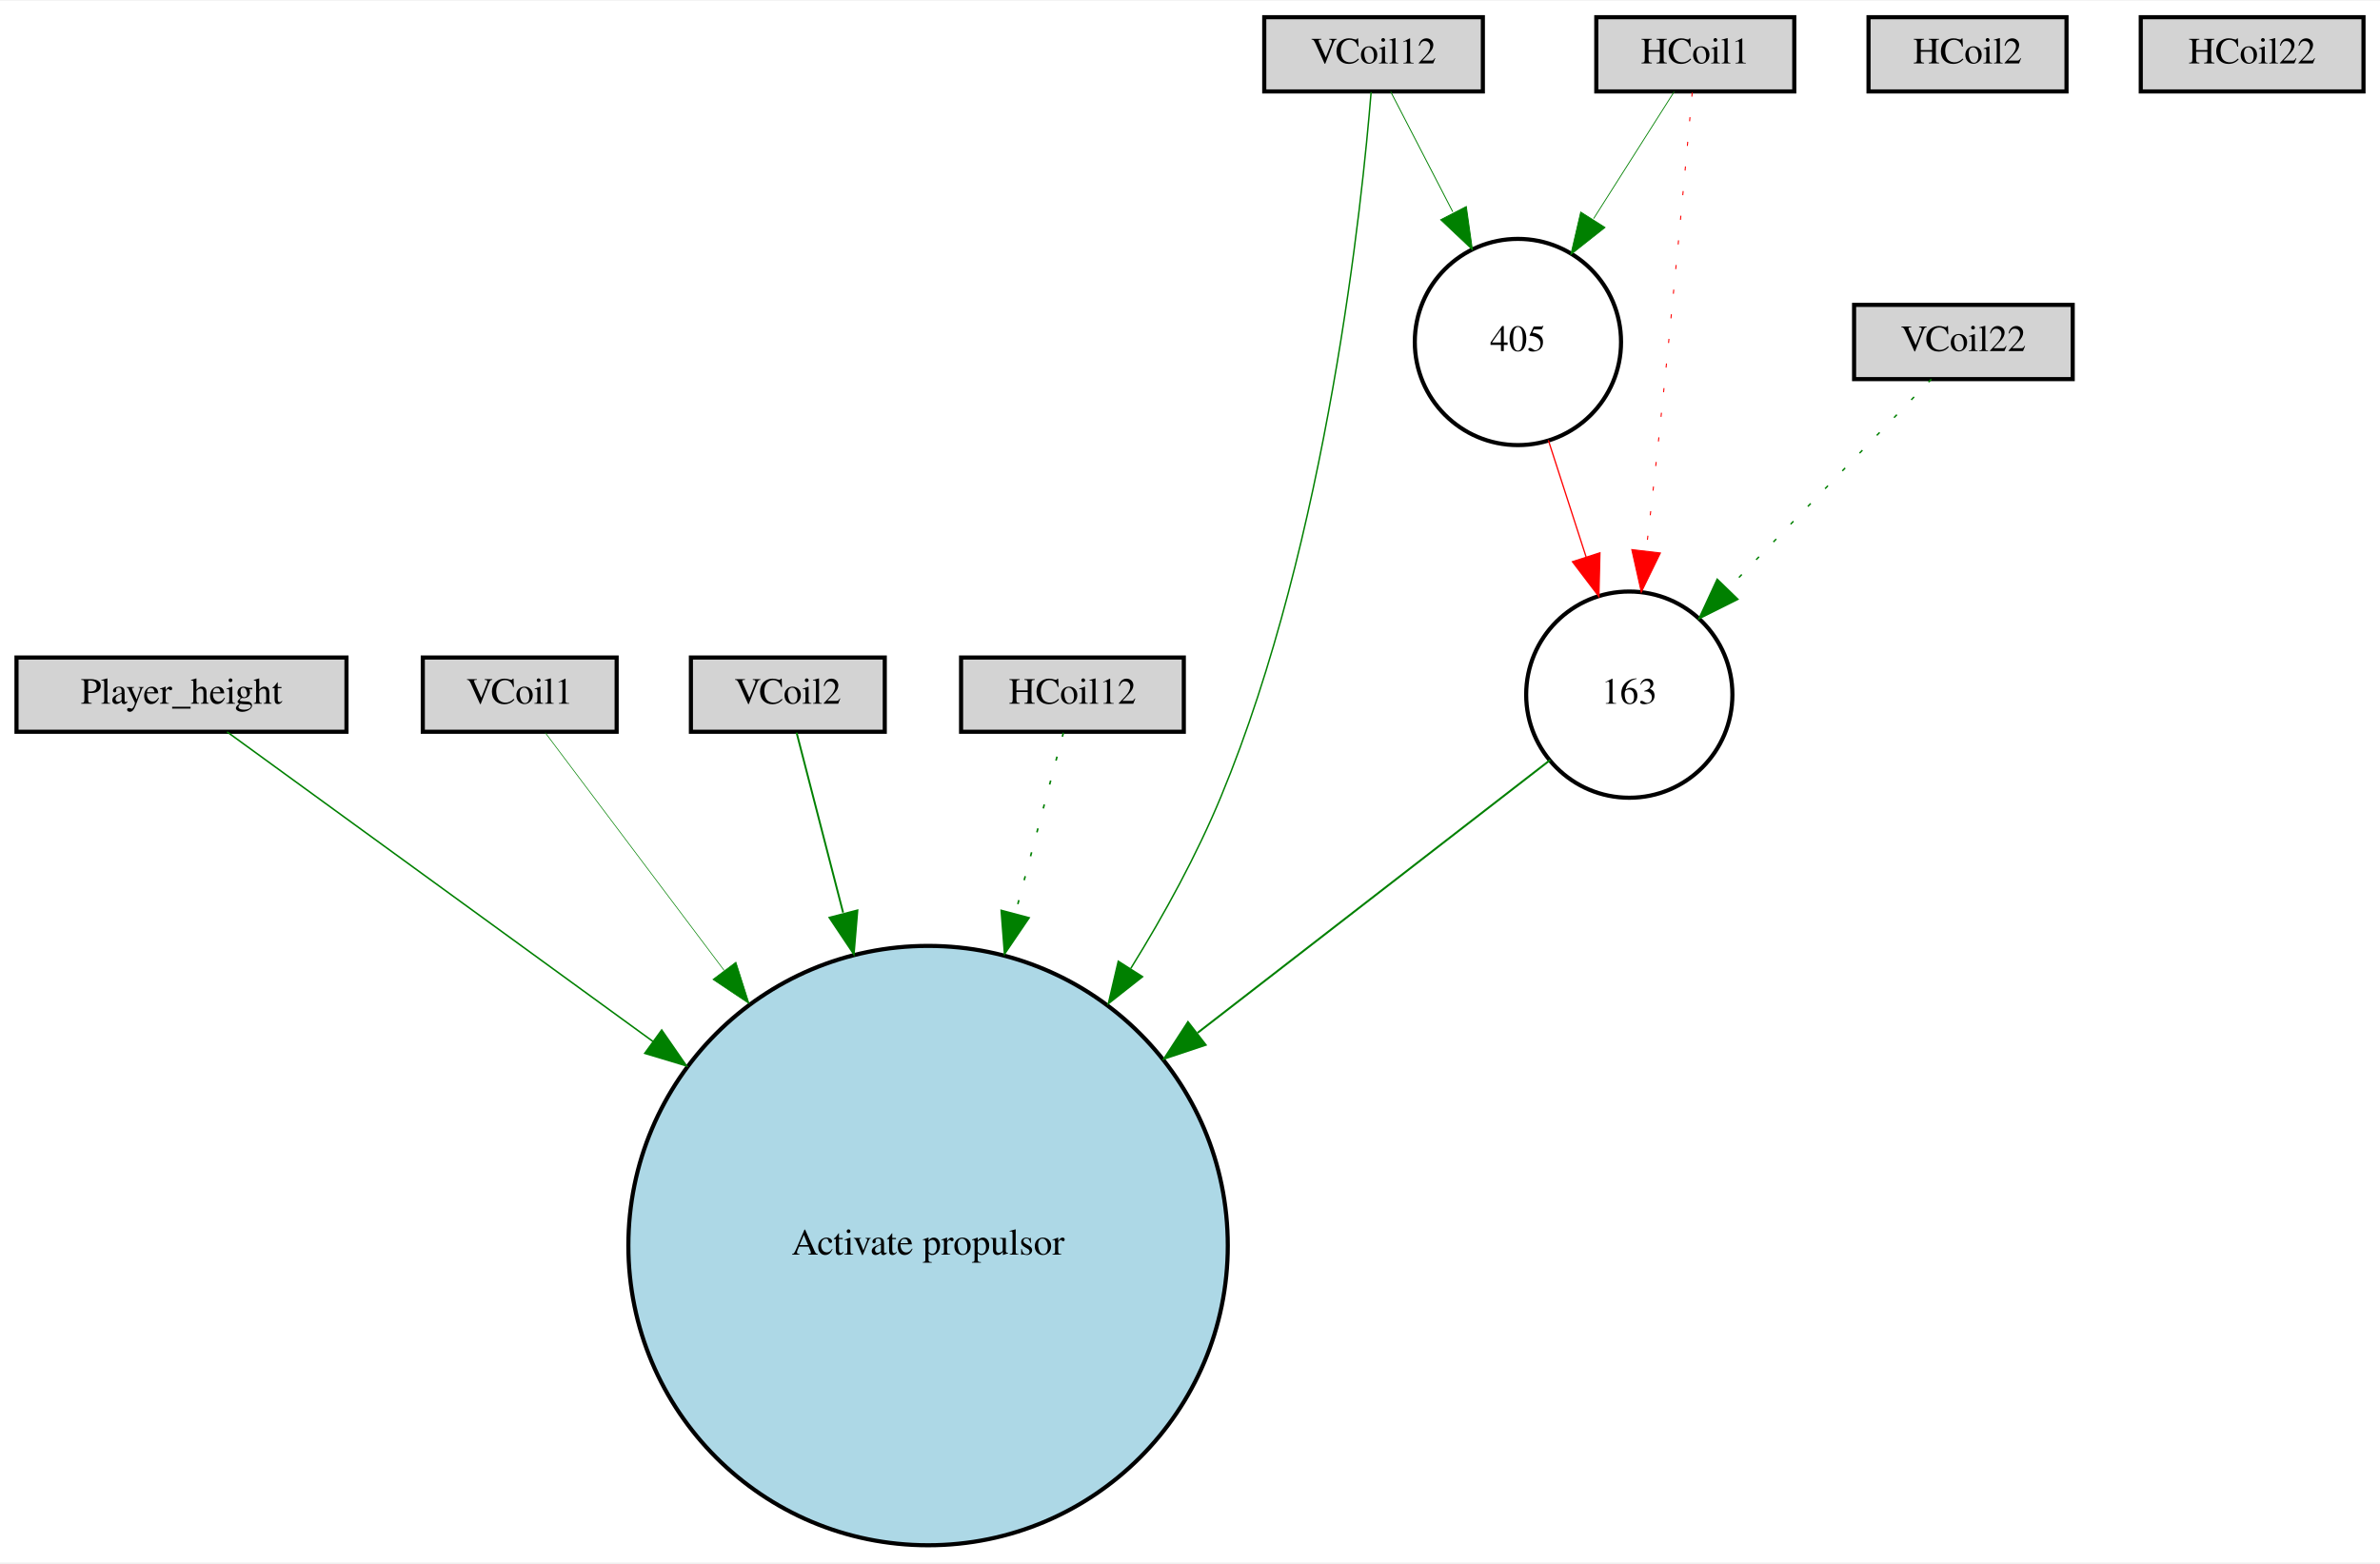
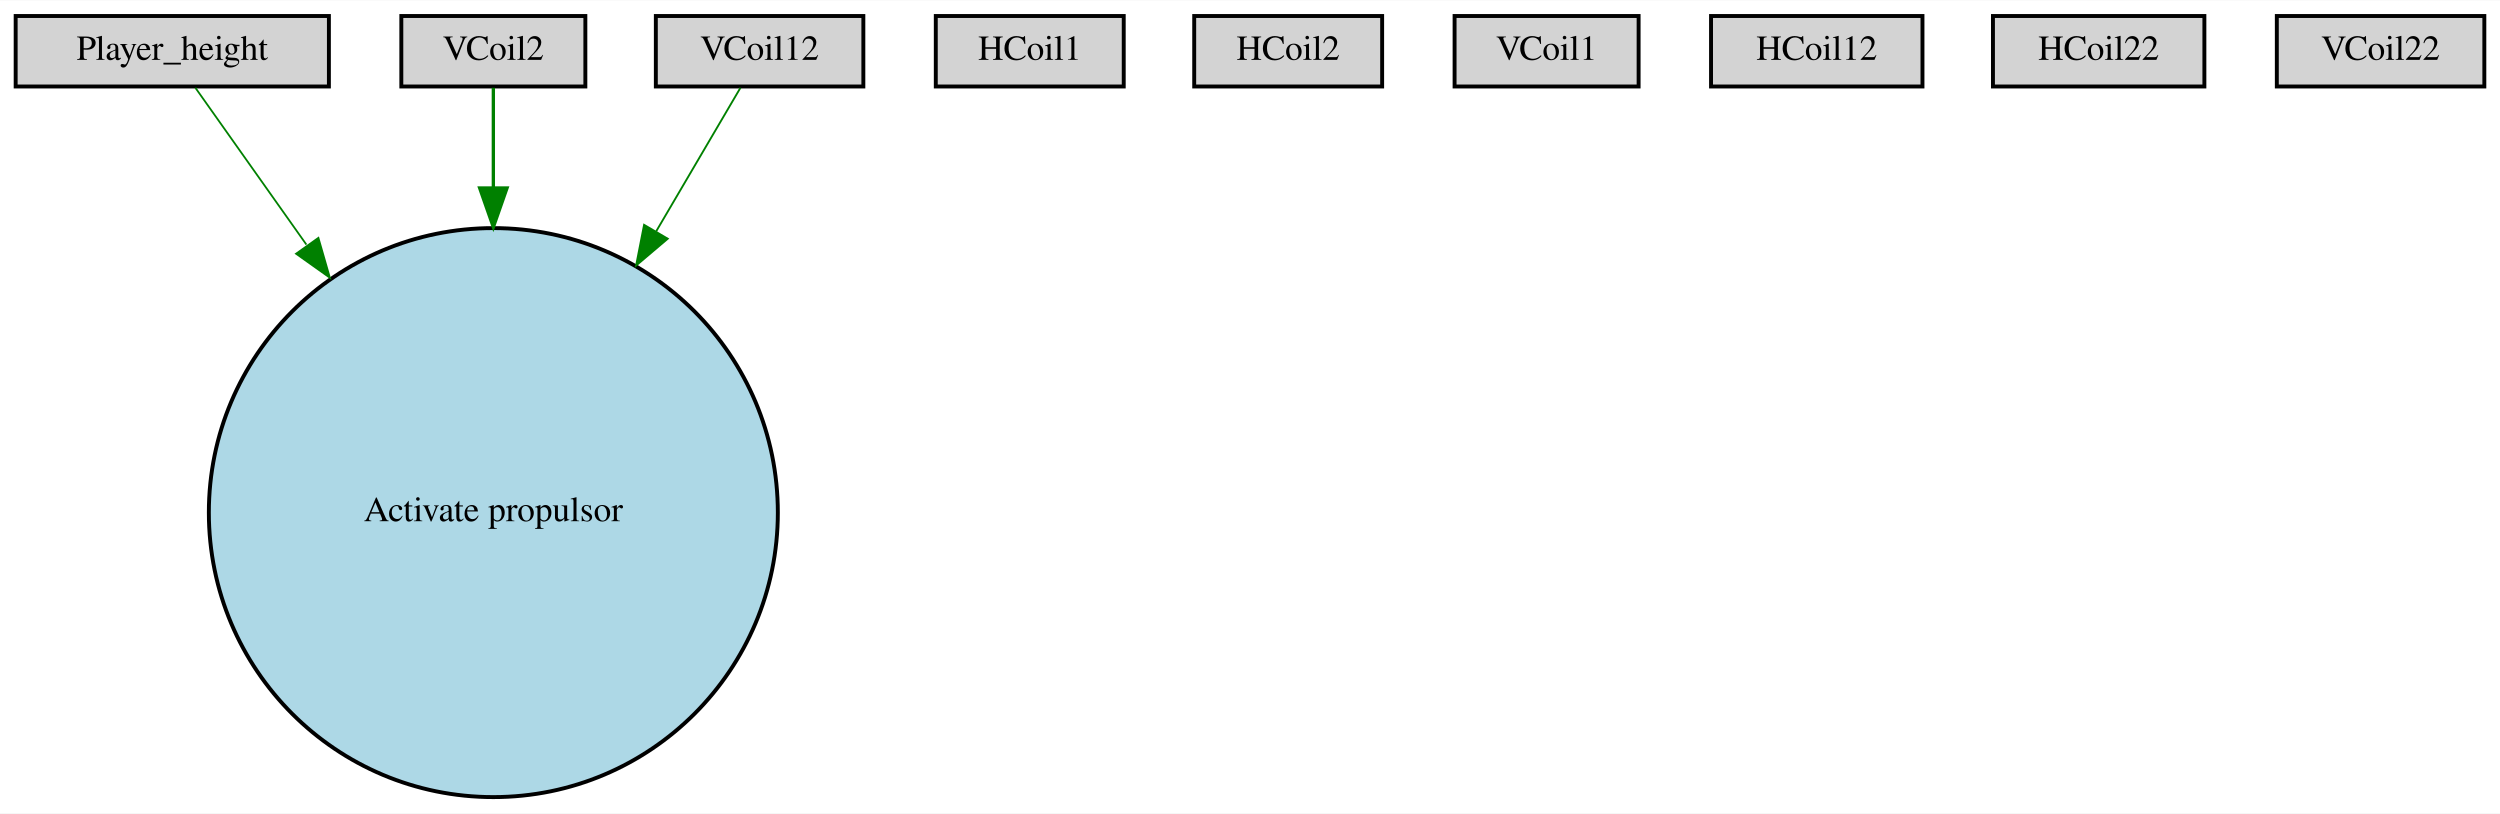
- <svg xmlns="http://www.w3.org/2000/svg" width="577pt" height="379pt" viewBox="0.00 0.00 577.00 378.66">
-   <g id="graph0" class="graph" transform="scale(1 1) rotate(0) translate(4 374.66)">
-     <polygon fill="white" stroke="transparent" points="-4,4 -4,-374.66 573,-374.66 573,4 -4,4" />
+ <svg xmlns="http://www.w3.org/2000/svg" width="639pt" height="208pt" viewBox="0.00 0.00 638.50 207.66">
+   <g id="graph0" class="graph" transform="scale(1 1) rotate(0) translate(4 203.66)">
+     <polygon fill="white" stroke="transparent" points="-4,4 -4,-203.66 634.5,-203.66 634.5,4 -4,4" />
    <g id="node1" class="node">
-       <polygon fill="lightgray" stroke="black" points="80,-215.41 0,-215.41 0,-197.41 80,-197.41 80,-215.41" />
-       <text text-anchor="middle" x="40" y="-204.21" font-family="Times,serif" font-size="9.00">Player_height</text>
+       <polygon fill="lightgray" stroke="black" points="80,-199.66 0,-199.66 0,-181.66 80,-181.66 80,-199.66" />
+       <text text-anchor="middle" x="40" y="-188.46" font-family="Times,serif" font-size="9.00">Player_height</text>
    </g>
    <g id="node10" class="node">
-       <ellipse fill="lightblue" stroke="black" cx="221" cy="-72.83" rx="72.66" ry="72.66" />
-       <text text-anchor="middle" x="221" y="-70.63" font-family="Times,serif" font-size="9.00">Activate propulsor</text>
+       <ellipse fill="lightblue" stroke="black" cx="122" cy="-72.83" rx="72.66" ry="72.66" />
+       <text text-anchor="middle" x="122" y="-70.63" font-family="Times,serif" font-size="9.00">Activate propulsor</text>
    </g>
    <g id="edge1" class="edge">
-       <path fill="none" stroke="green" stroke-width="0.37" d="M51.05,-197.38C71.33,-182.64 115.93,-150.21 154.36,-122.28" />
-       <polygon fill="green" stroke="green" stroke-width="0.37" points="156.42,-125.1 162.45,-116.39 152.31,-119.44 156.42,-125.1" />
+       <path fill="none" stroke="green" stroke-width="0.46" d="M45.9,-181.33C52.21,-172.41 62.88,-157.35 74.25,-141.28" />
+       <polygon fill="green" stroke="green" stroke-width="0.46" points="77.32,-143 80.25,-132.81 71.61,-138.95 77.32,-143" />
    </g>
    <g id="node2" class="node">
-       <polygon fill="lightgray" stroke="black" points="431,-370.66 383,-370.66 383,-352.66 431,-352.66 431,-370.66" />
-       <text text-anchor="middle" x="407" y="-359.46" font-family="Times,serif" font-size="9.00">HCoil1</text>
-     </g>
-     <g id="node11" class="node">
-       <ellipse fill="white" stroke="black" cx="391" cy="-206.41" rx="25" ry="25" />
-       <text text-anchor="middle" x="391" y="-204.21" font-family="Times,serif" font-size="9.00">163</text>
-     </g>
-     <g id="edge8" class="edge">
-       <path fill="none" stroke="red" stroke-width="0.25" stroke-dasharray="1,5" d="M406.26,-352.4C404.79,-336.09 401.36,-298.62 398,-267.16 397.1,-258.74 396.07,-249.67 395.08,-241.19" />
-       <polygon fill="red" stroke="red" stroke-width="0.25" points="398.55,-240.76 393.91,-231.24 391.6,-241.58 398.55,-240.76" />
-     </g>
-     <g id="node12" class="node">
-       <ellipse fill="white" stroke="black" cx="364" cy="-291.91" rx="25" ry="25" />
-       <text text-anchor="middle" x="364" y="-289.71" font-family="Times,serif" font-size="9.00">405</text>
-     </g>
-     <g id="edge9" class="edge">
-       <path fill="none" stroke="green" stroke-width="0.2" d="M401.9,-352.62C397.05,-344.99 389.47,-333.04 382.36,-321.84" />
-       <polygon fill="green" stroke="green" stroke-width="0.2" points="385.13,-319.68 376.82,-313.11 379.22,-323.43 385.13,-319.68" />
+       <polygon fill="lightgray" stroke="black" points="283,-199.66 235,-199.66 235,-181.66 283,-181.66 283,-199.66" />
+       <text text-anchor="middle" x="259" y="-188.46" font-family="Times,serif" font-size="9.00">HCoil1</text>
    </g>
    <g id="node3" class="node">
-       <polygon fill="lightgray" stroke="black" points="497,-370.66 449,-370.66 449,-352.66 497,-352.66 497,-370.66" />
-       <text text-anchor="middle" x="473" y="-359.46" font-family="Times,serif" font-size="9.00">HCoil2</text>
+       <polygon fill="lightgray" stroke="black" points="349,-199.66 301,-199.66 301,-181.66 349,-181.66 349,-199.66" />
+       <text text-anchor="middle" x="325" y="-188.46" font-family="Times,serif" font-size="9.00">HCoil2</text>
    </g>
    <g id="node4" class="node">
-       <polygon fill="lightgray" stroke="black" points="145.5,-215.41 98.5,-215.41 98.5,-197.41 145.5,-197.41 145.5,-215.41" />
-       <text text-anchor="middle" x="122" y="-204.21" font-family="Times,serif" font-size="9.00">VCoil1</text>
+       <polygon fill="lightgray" stroke="black" points="414.5,-199.66 367.5,-199.66 367.5,-181.66 414.5,-181.66 414.5,-199.66" />
+       <text text-anchor="middle" x="391" y="-188.46" font-family="Times,serif" font-size="9.00">VCoil1</text>
+     </g>
+     <g id="node5" class="node">
+       <polygon fill="lightgray" stroke="black" points="145.5,-199.66 98.5,-199.66 98.5,-181.66 145.5,-181.66 145.5,-199.66" />
+       <text text-anchor="middle" x="122" y="-188.46" font-family="Times,serif" font-size="9.00">VCoil2</text>
    </g>
    <g id="edge2" class="edge">
-       <path fill="none" stroke="green" stroke-width="0.16" d="M128.19,-197.18C137.09,-185.35 154.33,-162.45 171.56,-139.55" />
-       <polygon fill="green" stroke="green" stroke-width="0.16" points="174.42,-141.56 177.63,-131.47 168.83,-137.36 174.42,-141.56" />
+       <path fill="none" stroke="green" stroke-width="0.85" d="M122,-181.33C122,-175.2 122,-166.17 122,-155.9" />
+       <polygon fill="green" stroke="green" stroke-width="0.85" points="125.5,-155.74 122,-145.74 118.5,-155.74 125.5,-155.74" />
    </g>
-     <g id="node5" class="node">
-       <polygon fill="lightgray" stroke="black" points="210.5,-215.41 163.5,-215.41 163.5,-197.41 210.5,-197.41 210.5,-215.41" />
-       <text text-anchor="middle" x="187" y="-204.21" font-family="Times,serif" font-size="9.00">VCoil2</text>
+     <g id="node6" class="node">
+       <polygon fill="lightgray" stroke="black" points="487,-199.66 433,-199.66 433,-181.66 487,-181.66 487,-199.66" />
+       <text text-anchor="middle" x="460" y="-188.46" font-family="Times,serif" font-size="9.00">HCoil12</text>
+     </g>
+     <g id="node7" class="node">
+       <polygon fill="lightgray" stroke="black" points="559,-199.66 505,-199.66 505,-181.66 559,-181.66 559,-199.66" />
+       <text text-anchor="middle" x="532" y="-188.46" font-family="Times,serif" font-size="9.00">HCoil22</text>
+     </g>
+     <g id="node8" class="node">
+       <polygon fill="lightgray" stroke="black" points="216.5,-199.66 163.5,-199.66 163.5,-181.66 216.5,-181.66 216.5,-199.66" />
+       <text text-anchor="middle" x="190" y="-188.46" font-family="Times,serif" font-size="9.00">VCoil12</text>
    </g>
    <g id="edge3" class="edge">
-       <path fill="none" stroke="green" stroke-width="0.46" d="M189.13,-197.18C191.56,-187.78 195.79,-171.38 200.4,-153.56" />
-       <polygon fill="green" stroke="green" stroke-width="0.46" points="203.87,-154.1 202.99,-143.54 197.1,-152.34 203.87,-154.1" />
-     </g>
-     <g id="node6" class="node">
-       <polygon fill="lightgray" stroke="black" points="283,-215.41 229,-215.41 229,-197.41 283,-197.41 283,-215.41" />
-       <text text-anchor="middle" x="256" y="-204.21" font-family="Times,serif" font-size="9.00">HCoil12</text>
-     </g>
-     <g id="edge4" class="edge">
-       <path fill="none" stroke="green" stroke-width="0.39" stroke-dasharray="1,5" d="M253.81,-197.18C251.31,-187.78 246.95,-171.38 242.21,-153.56" />
-       <polygon fill="green" stroke="green" stroke-width="0.39" points="245.49,-152.3 239.54,-143.54 238.73,-154.1 245.49,-152.3" />
-     </g>
-     <g id="node7" class="node">
-       <polygon fill="lightgray" stroke="black" points="569,-370.66 515,-370.66 515,-352.66 569,-352.66 569,-370.66" />
-       <text text-anchor="middle" x="542" y="-359.46" font-family="Times,serif" font-size="9.00">HCoil22</text>
-     </g>
-     <g id="node8" class="node">
-       <polygon fill="lightgray" stroke="black" points="355.5,-370.66 302.5,-370.66 302.5,-352.66 355.5,-352.66 355.5,-370.66" />
-       <text text-anchor="middle" x="329" y="-359.46" font-family="Times,serif" font-size="9.00">VCoil12</text>
-     </g>
-     <g id="edge5" class="edge">
-       <path fill="none" stroke="green" stroke-width="0.35" d="M328.41,-352.49C326.31,-326.55 317.89,-244.1 292,-181.66 286.15,-167.57 278.4,-153.34 270.16,-140.05" />
-       <polygon fill="green" stroke="green" stroke-width="0.35" points="273.01,-138.02 264.69,-131.46 267.11,-141.78 273.01,-138.02" />
-     </g>
-     <g id="edge11" class="edge">
-       <path fill="none" stroke="green" stroke-width="0.22" d="M333.15,-352.62C336.91,-345.36 342.68,-334.19 348.21,-323.47" />
-       <polygon fill="green" stroke="green" stroke-width="0.22" points="351.49,-324.76 352.97,-314.27 345.27,-321.55 351.49,-324.76" />
+       <path fill="none" stroke="green" stroke-width="0.48" d="M185.11,-181.33C180.25,-173.05 172.28,-159.48 163.62,-144.72" />
+       <polygon fill="green" stroke="green" stroke-width="0.48" points="166.54,-142.78 158.46,-135.93 160.5,-146.33 166.54,-142.78" />
    </g>
    <g id="node9" class="node">
-       <polygon fill="lightgray" stroke="black" points="498.5,-300.91 445.5,-300.91 445.5,-282.91 498.5,-282.91 498.5,-300.91" />
-       <text text-anchor="middle" x="472" y="-289.71" font-family="Times,serif" font-size="9.00">VCoil22</text>
-     </g>
-     <g id="edge6" class="edge">
-       <path fill="none" stroke="green" stroke-width="0.35" stroke-dasharray="1,5" d="M464.23,-282.9C453.04,-271.36 431.88,-249.55 415.17,-232.33" />
-       <polygon fill="green" stroke="green" stroke-width="0.35" points="417.34,-229.53 407.86,-224.79 412.31,-234.41 417.34,-229.53" />
-     </g>
-     <g id="edge7" class="edge">
-       <path fill="none" stroke="green" stroke-width="0.48" d="M371.83,-190.57C351.1,-174.53 316.93,-148.08 286.34,-124.41" />
-       <polygon fill="green" stroke="green" stroke-width="0.48" points="288.29,-121.49 278.24,-118.14 284.01,-127.02 288.29,-121.49" />
-     </g>
-     <g id="edge10" class="edge">
-       <path fill="none" stroke="red" stroke-width="0.31" d="M371.38,-268.09C374.21,-259.35 377.49,-249.2 380.55,-239.73" />
-       <polygon fill="red" stroke="red" stroke-width="0.31" points="383.88,-240.79 383.63,-230.2 377.22,-238.64 383.88,-240.79" />
+       <polygon fill="lightgray" stroke="black" points="630.5,-199.66 577.5,-199.66 577.5,-181.66 630.5,-181.66 630.5,-199.66" />
+       <text text-anchor="middle" x="604" y="-188.46" font-family="Times,serif" font-size="9.00">VCoil22</text>
    </g>
  </g>
</svg>
